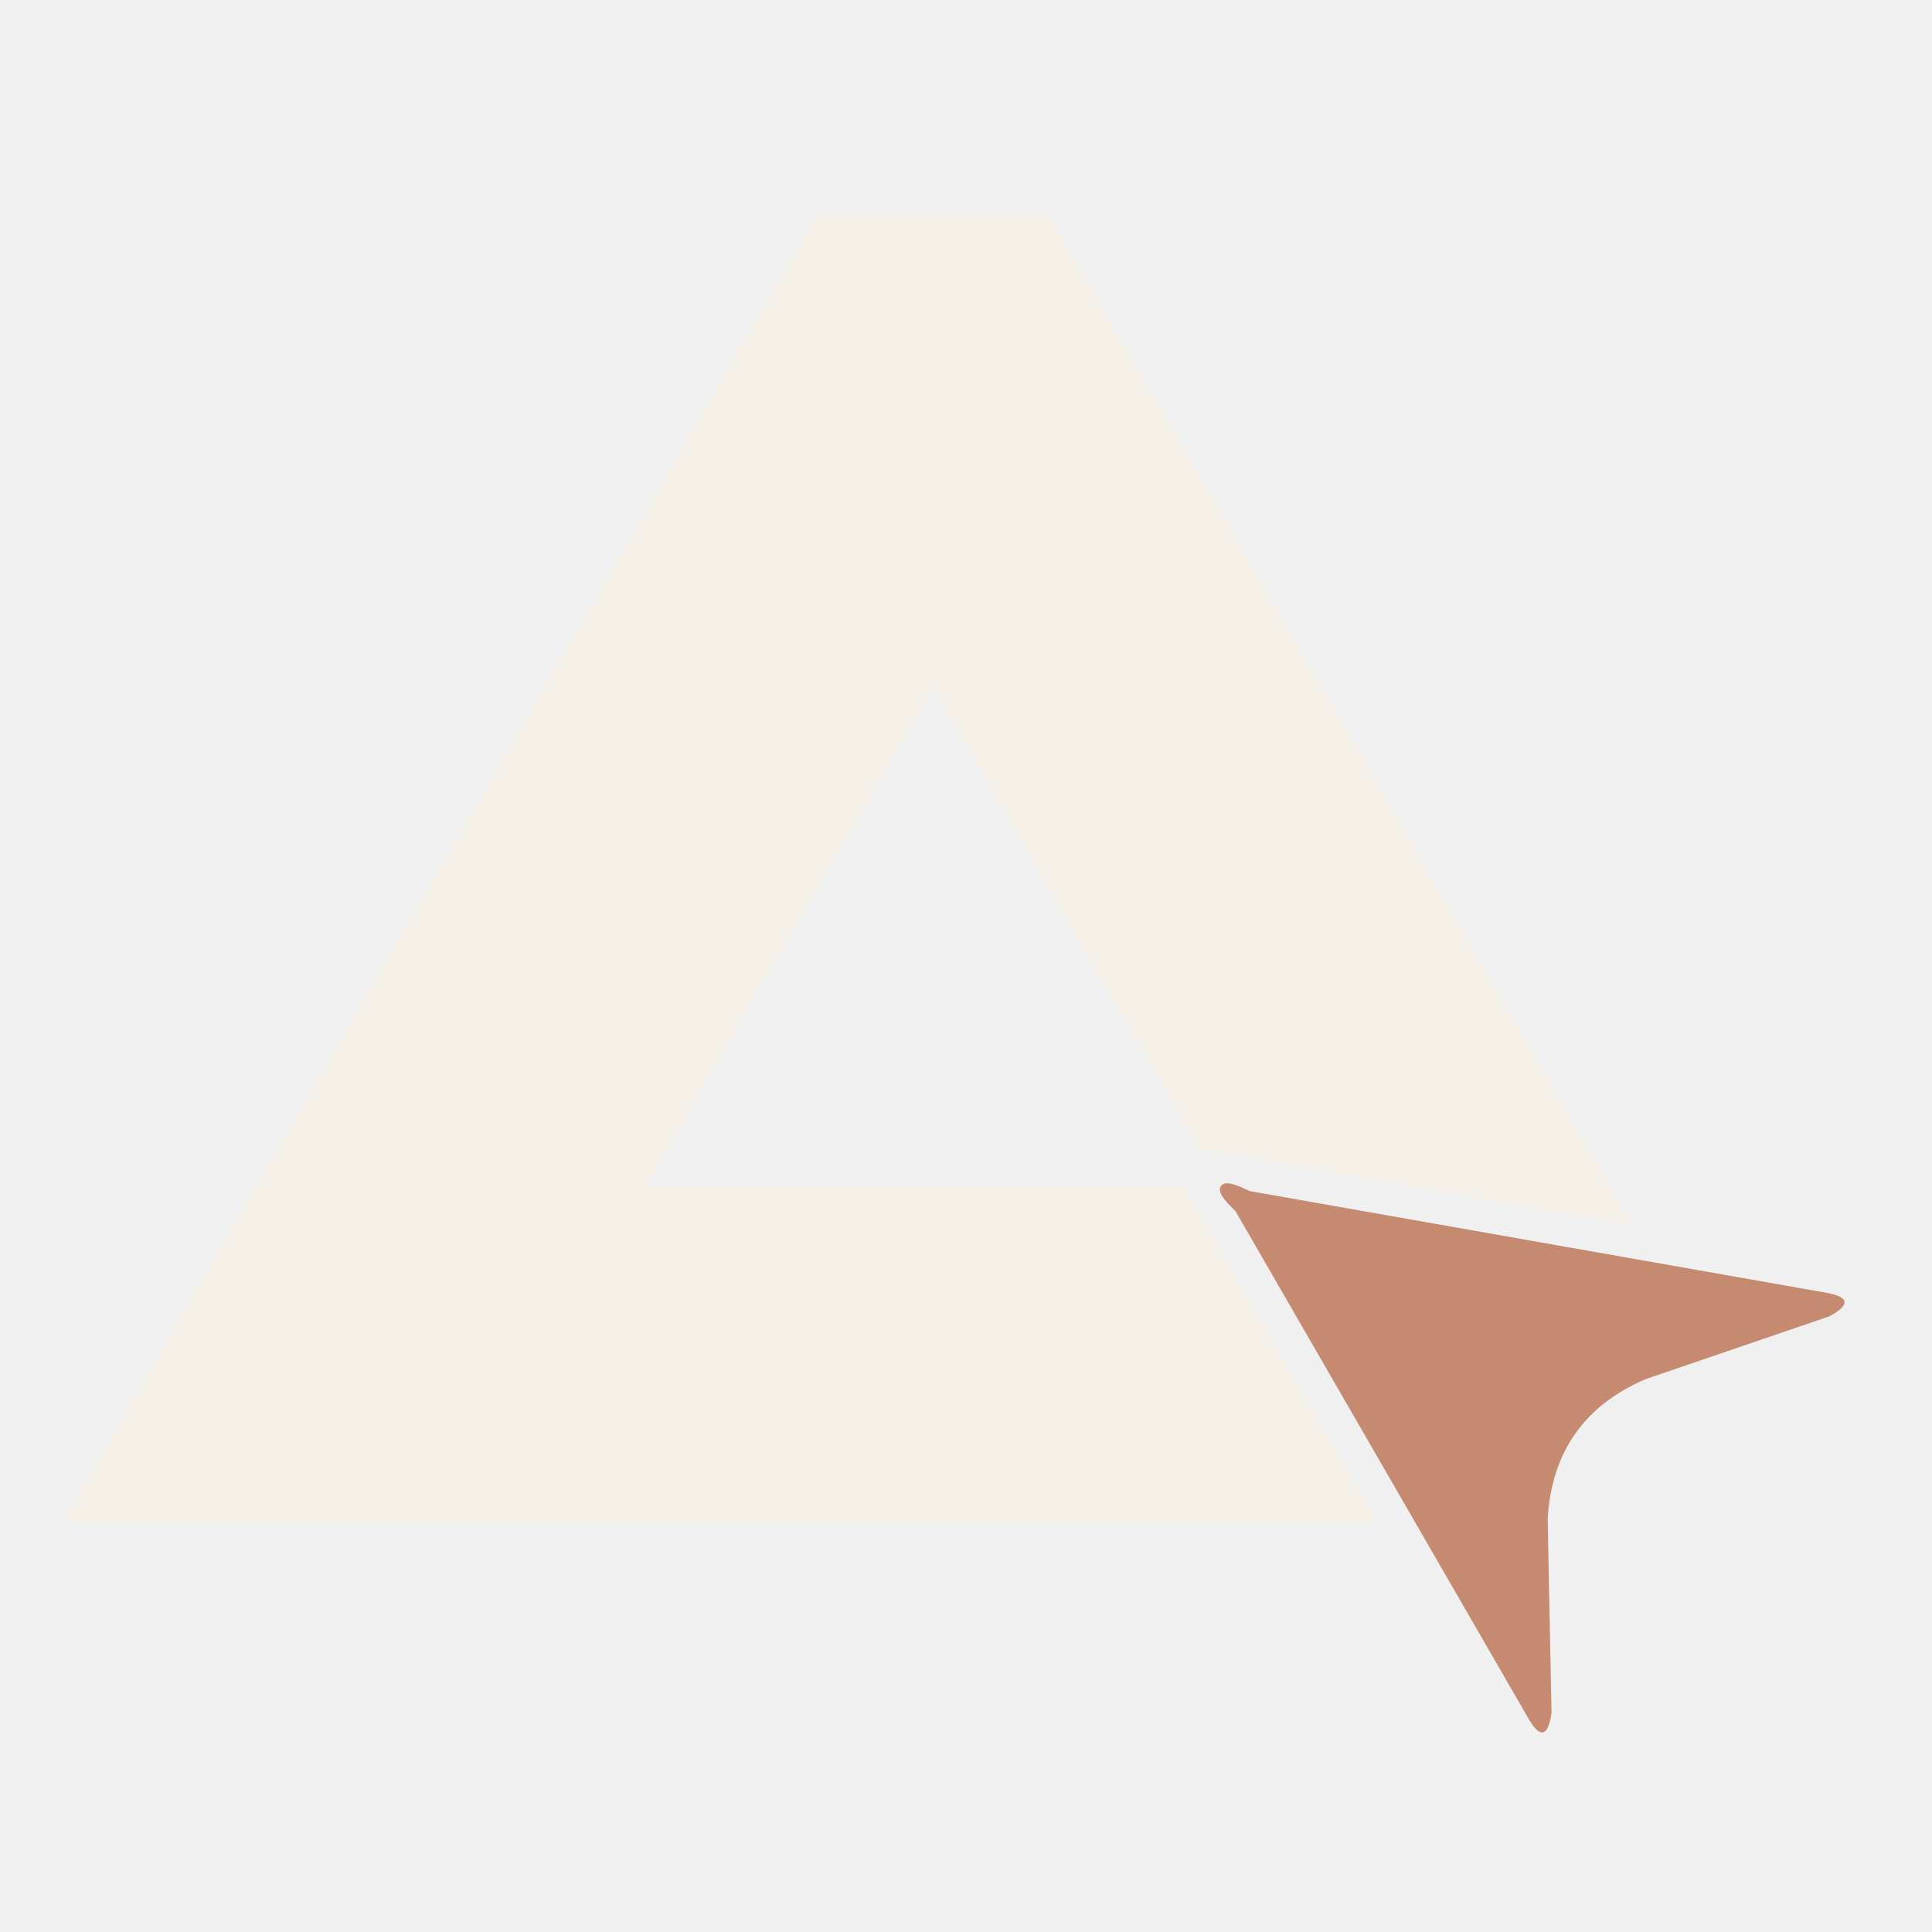
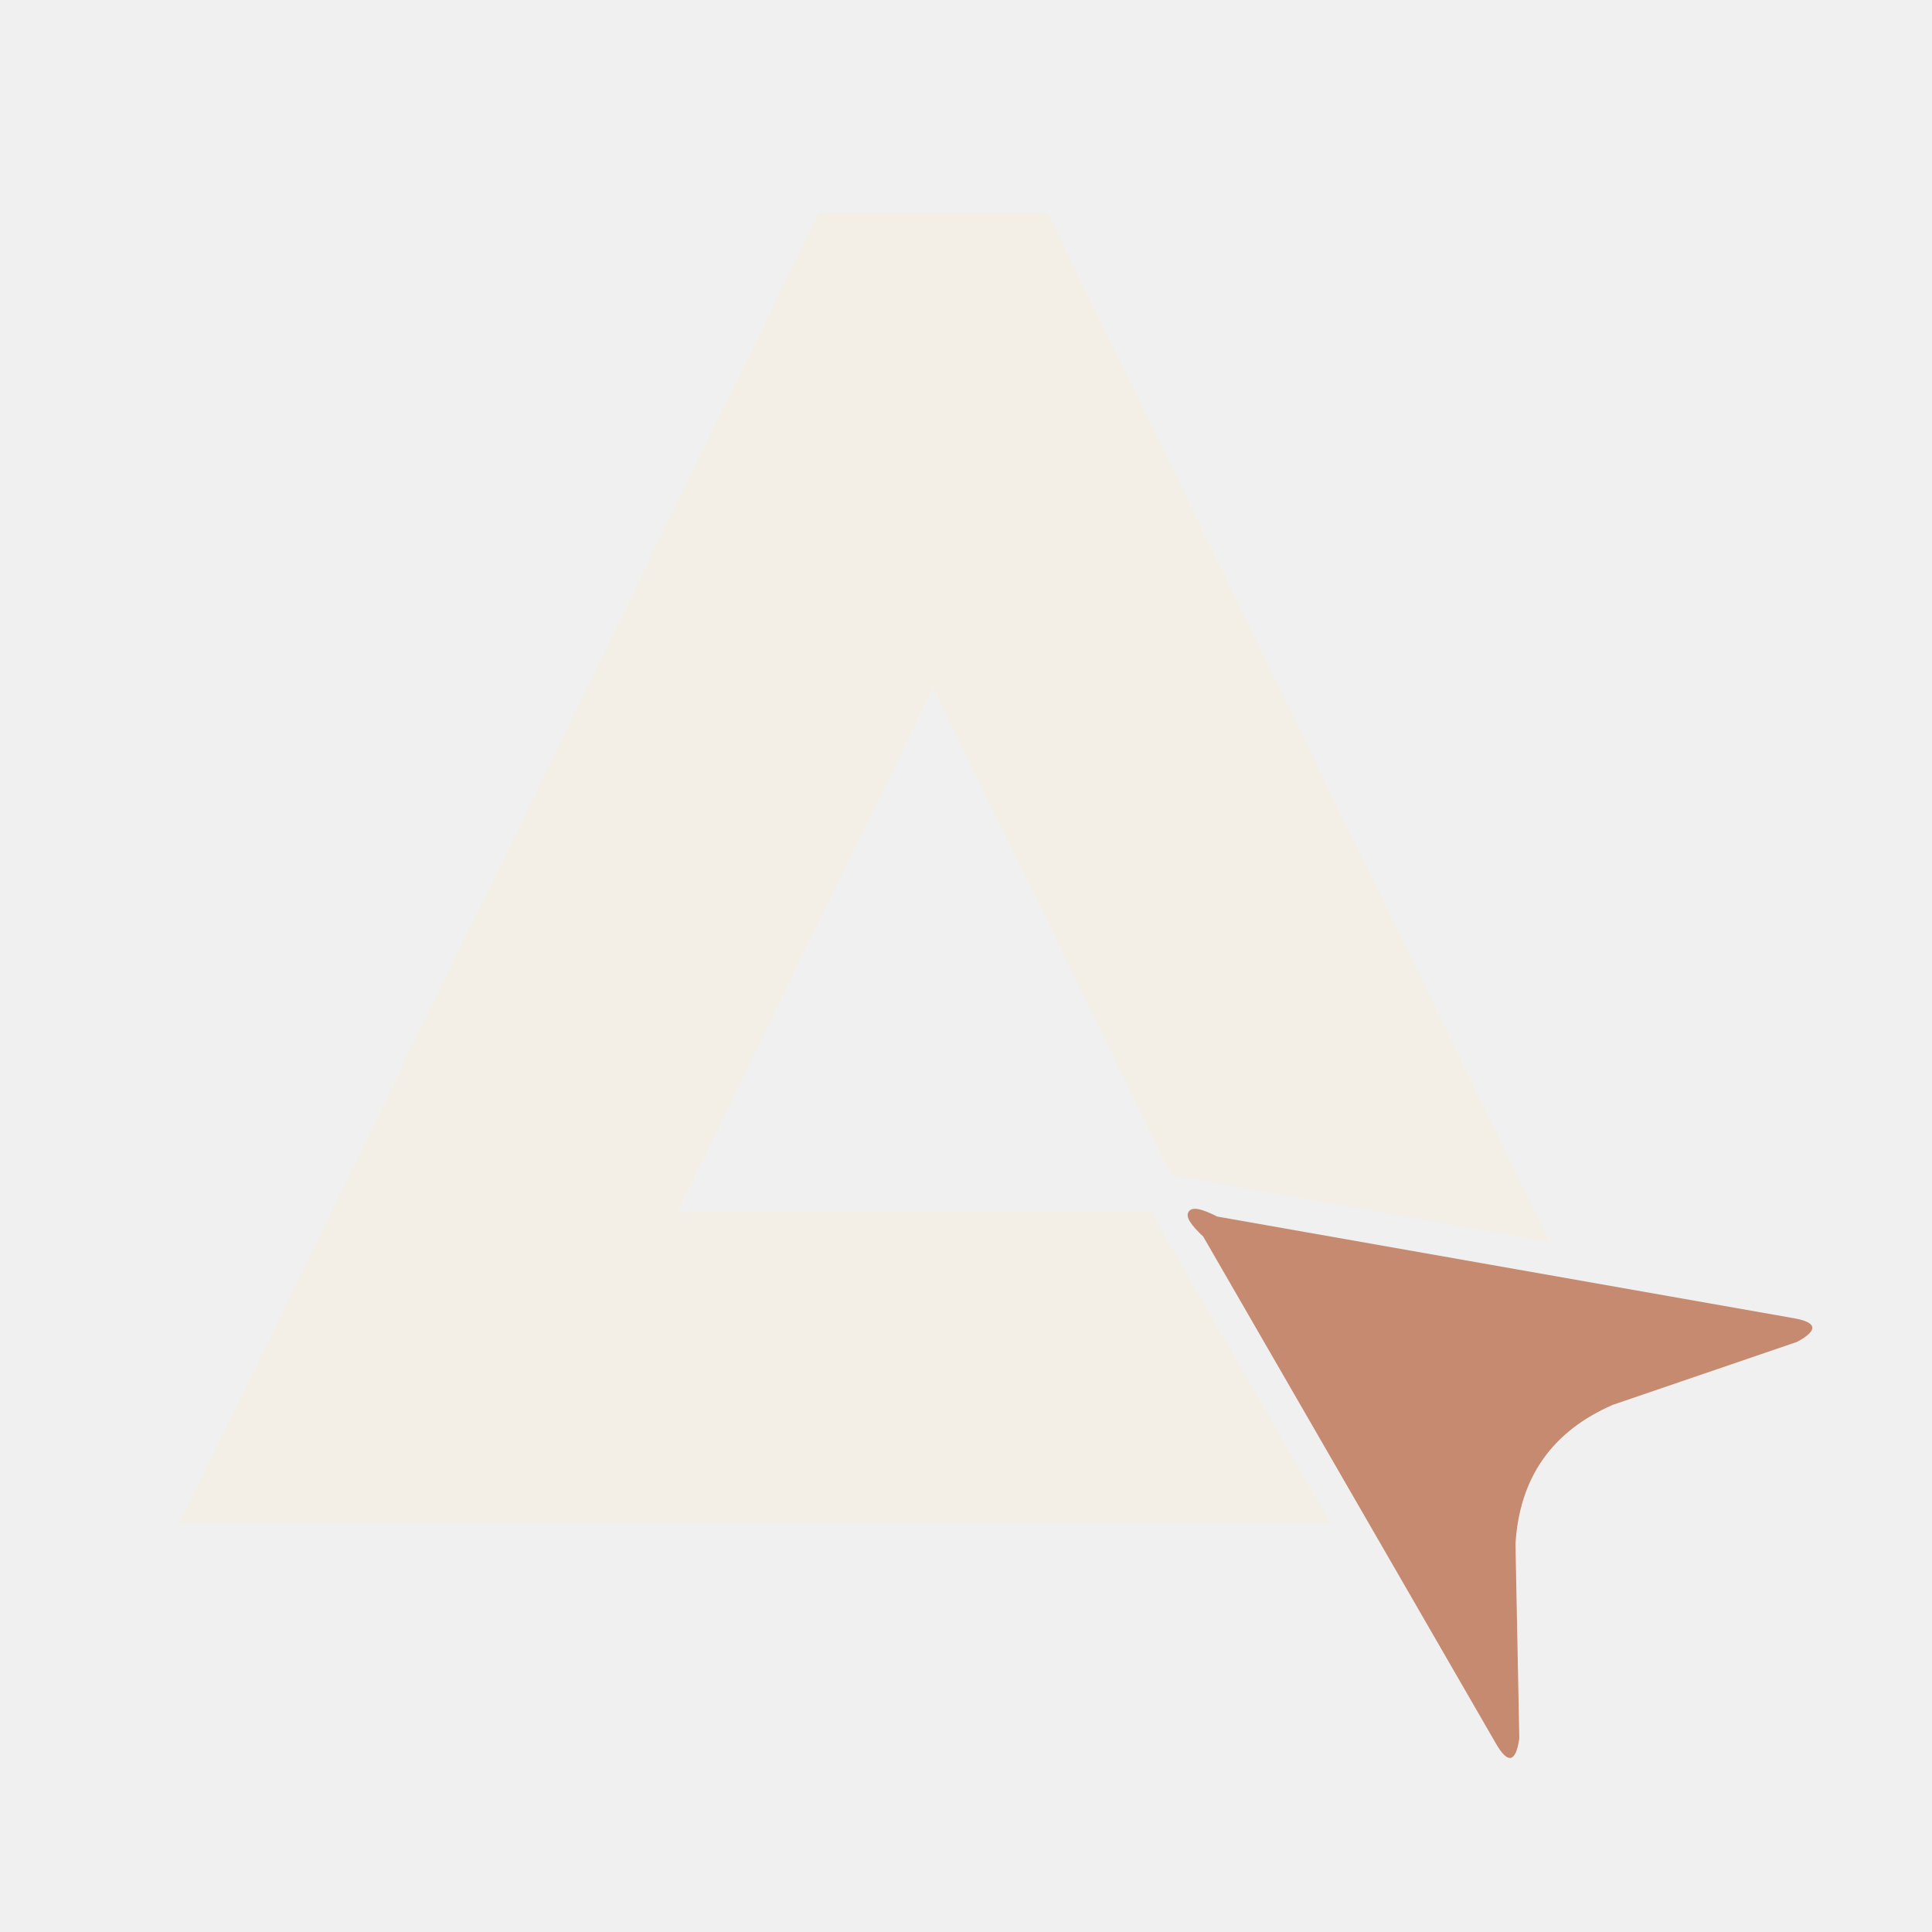
- <svg xmlns="http://www.w3.org/2000/svg" viewBox="15 35 590 590" width="512" height="512">
+ <svg xmlns="http://www.w3.org/2000/svg" viewBox="15 35 590 590" style="display:block;width:100%;height:auto" width="512" height="512" role="img" aria-labelledby="_R_0_-title">
  <defs>
-     <pattern id="_r_0_-grid" width="20" height="20" patternUnits="userSpaceOnUse">
+     <pattern id="_R_0_-grid" width="20" height="20" patternUnits="userSpaceOnUse">
      <path d="M20 0H0V20" fill="none" stroke="#367b7c" stroke-opacity=".14" stroke-width=".5" />
    </pattern>
-     <mask id="_r_0_-gap" maskUnits="userSpaceOnUse" x="0" y="0" width="720" height="640">
+     <mask id="_R_0_-gap" maskUnits="userSpaceOnUse" x="0" y="0" width="720" height="640">
      <path d="M0 0H720V640H0Z" fill="white" />
-       <path d="M -23.662 0 L 500 -244.188 L 500 244.188 Z" transform="translate(387.8664 397.1891) rotate(35)" fill="black" />
+       <path d="M -23.662 0 L 500 -244.188 L 500 244.188 Z" transform="translate(378.0267 404.9784) rotate(35)" fill="black" />
    </mask>
  </defs>
-   <path d="M265 100H335L565.94 500H34.06Z M300 245L212.134 397.189H387.866Z" fill="#f4efe6" fill-rule="evenodd" mask="url(#_r_0_-gap)" />
-   <path d="M 0 0 C 0 -2 3 -3 8 -3.73 L 170 -79.272 Q 180 -83.935 175 -73.935 L 140 -26 Q 124 0 140 26 L 175 73.935 Q 180 83.935 170 79.272 L 8 3.73 C 3 3 0 2 0 0 Z" transform="translate(387.8664 397.1891) rotate(35)" fill="#c58a70" />
+   <path d="M265 100H335L530.093 500H69.907Z M300 245L221.973 404.978H378.027Z" fill="#f4efe6" fill-rule="evenodd" mask="url(#_R_0_-gap)" />
+   <path d="M 0 0 C 0 -2 3 -3 8 -3.73 L 170 -79.272 Q 180 -83.935 175 -73.935 L 140 -26 Q 124 0 140 26 L 175 73.935 Q 180 83.935 170 79.272 L 8 3.73 C 3 3 0 2 0 0 Z" transform="translate(378.0267 404.9784) rotate(35)" fill="#c58a70" />
</svg>
